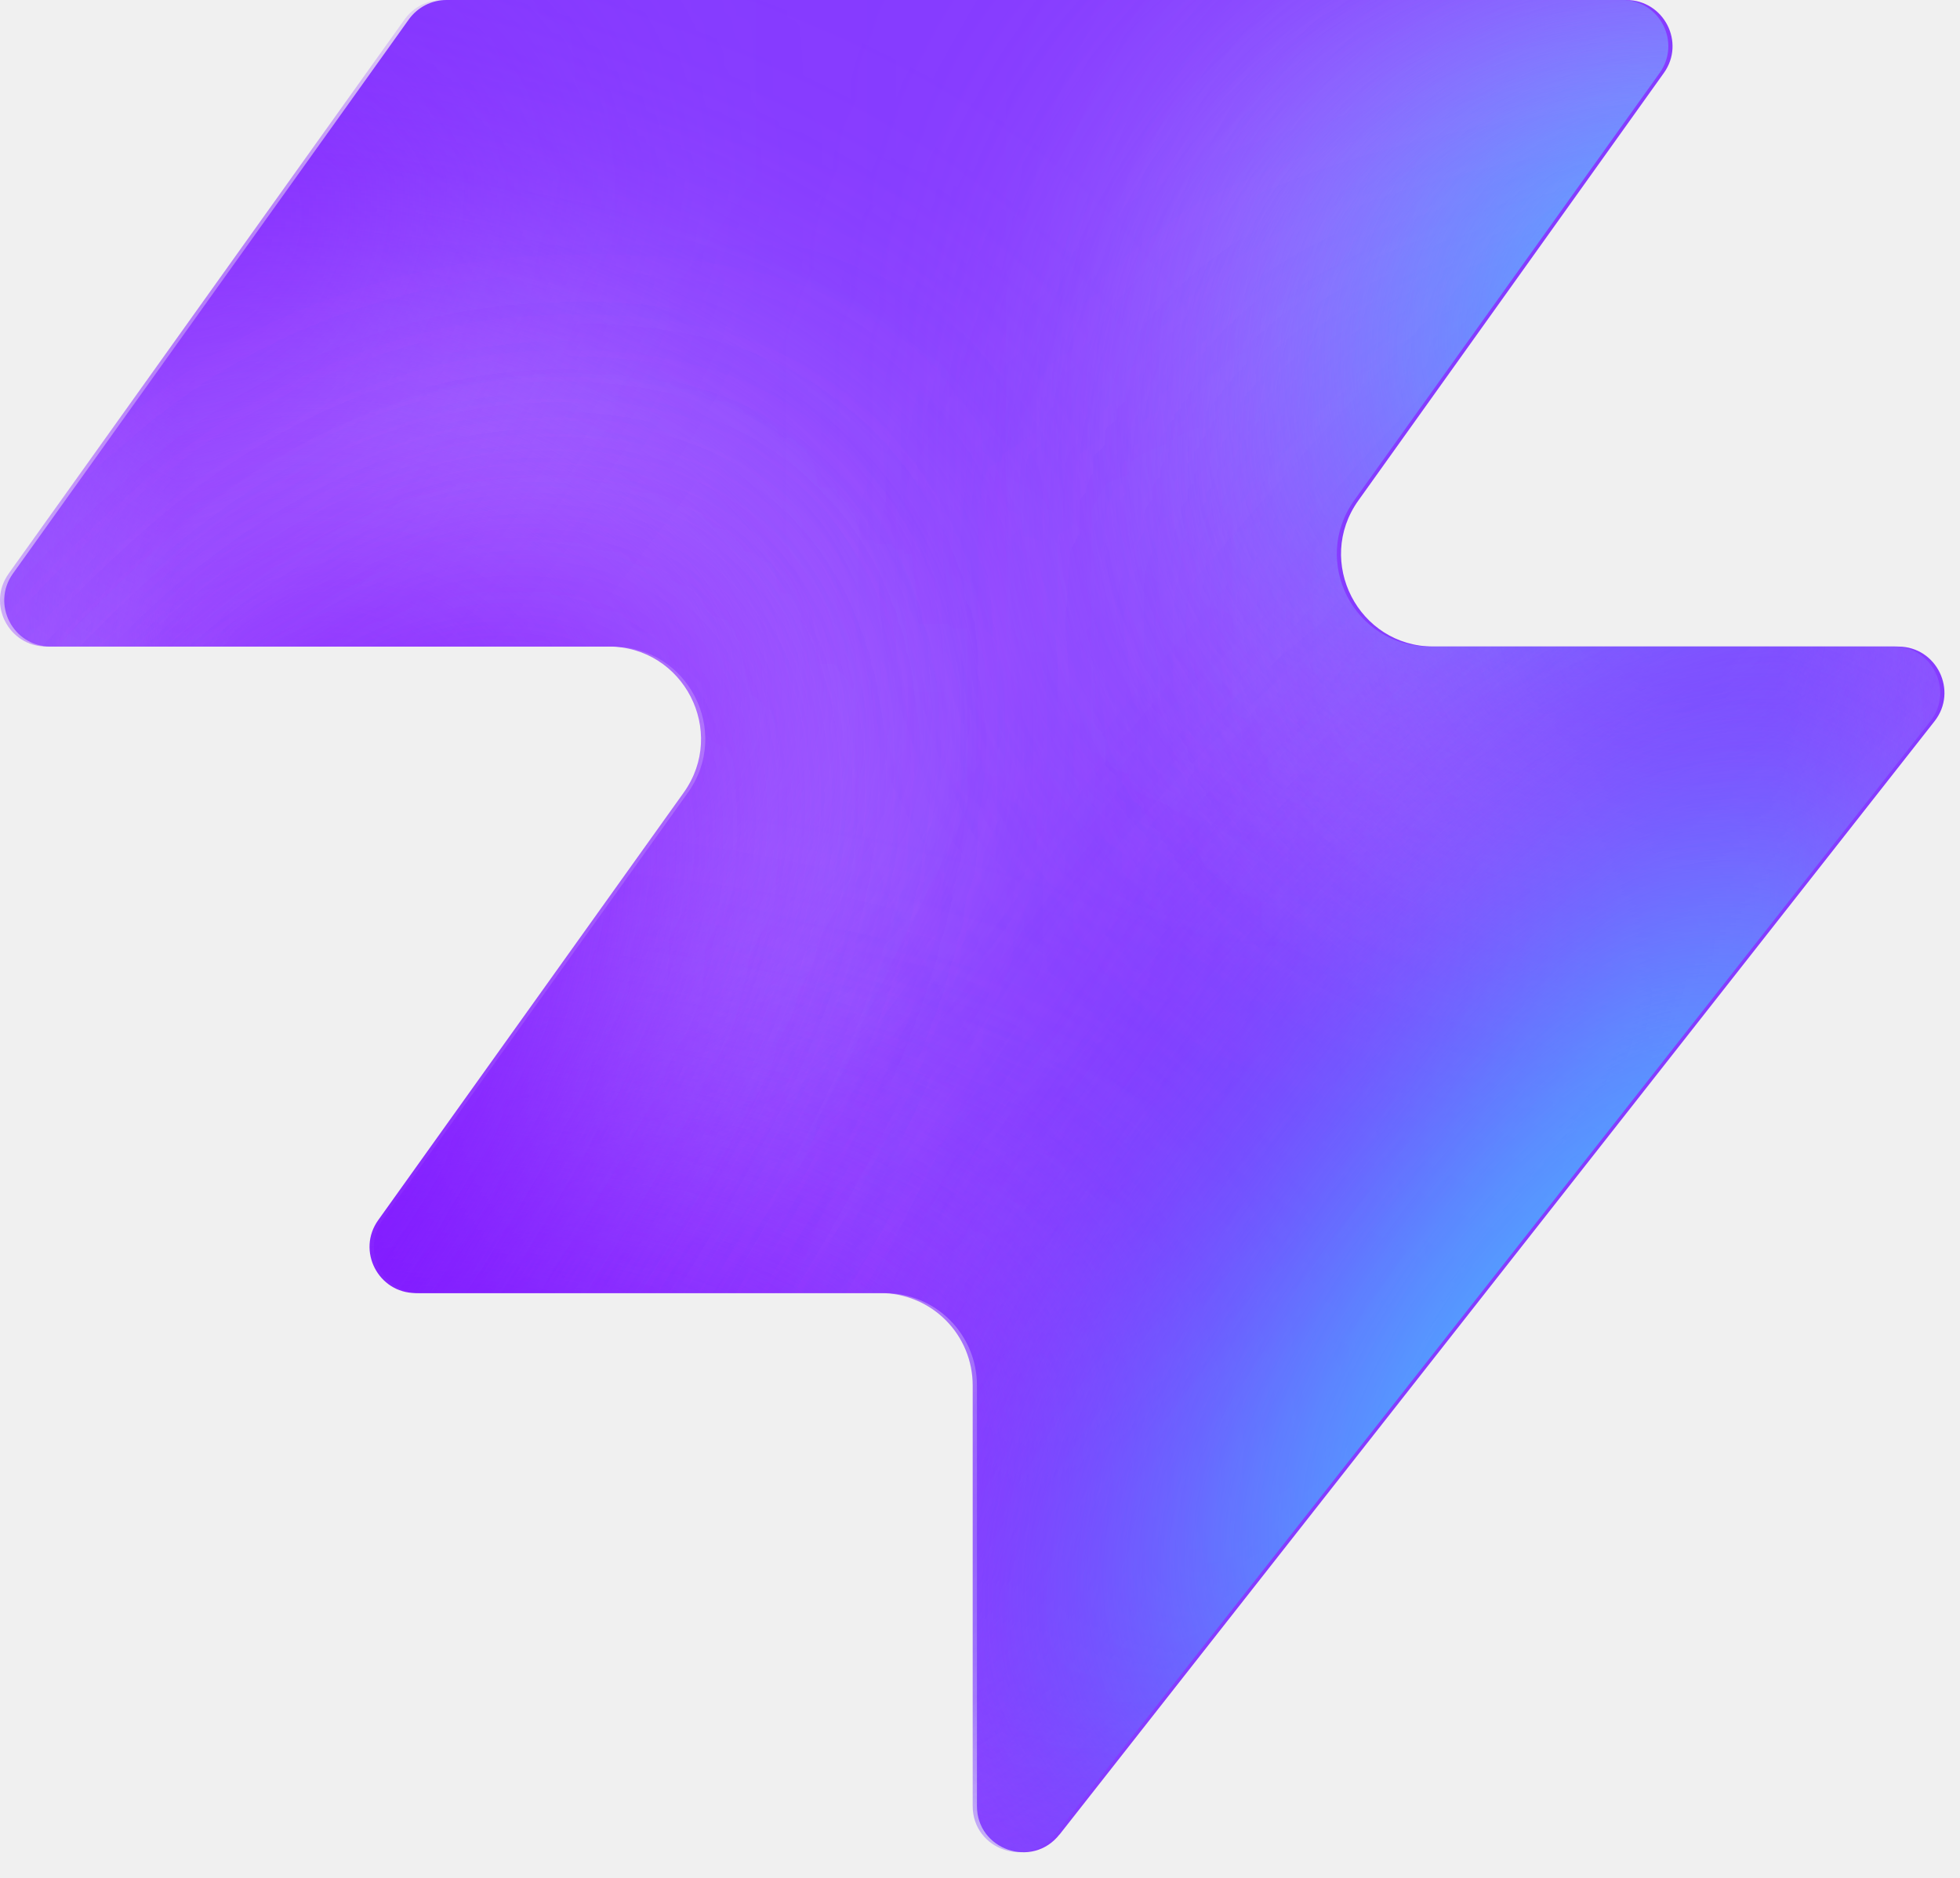
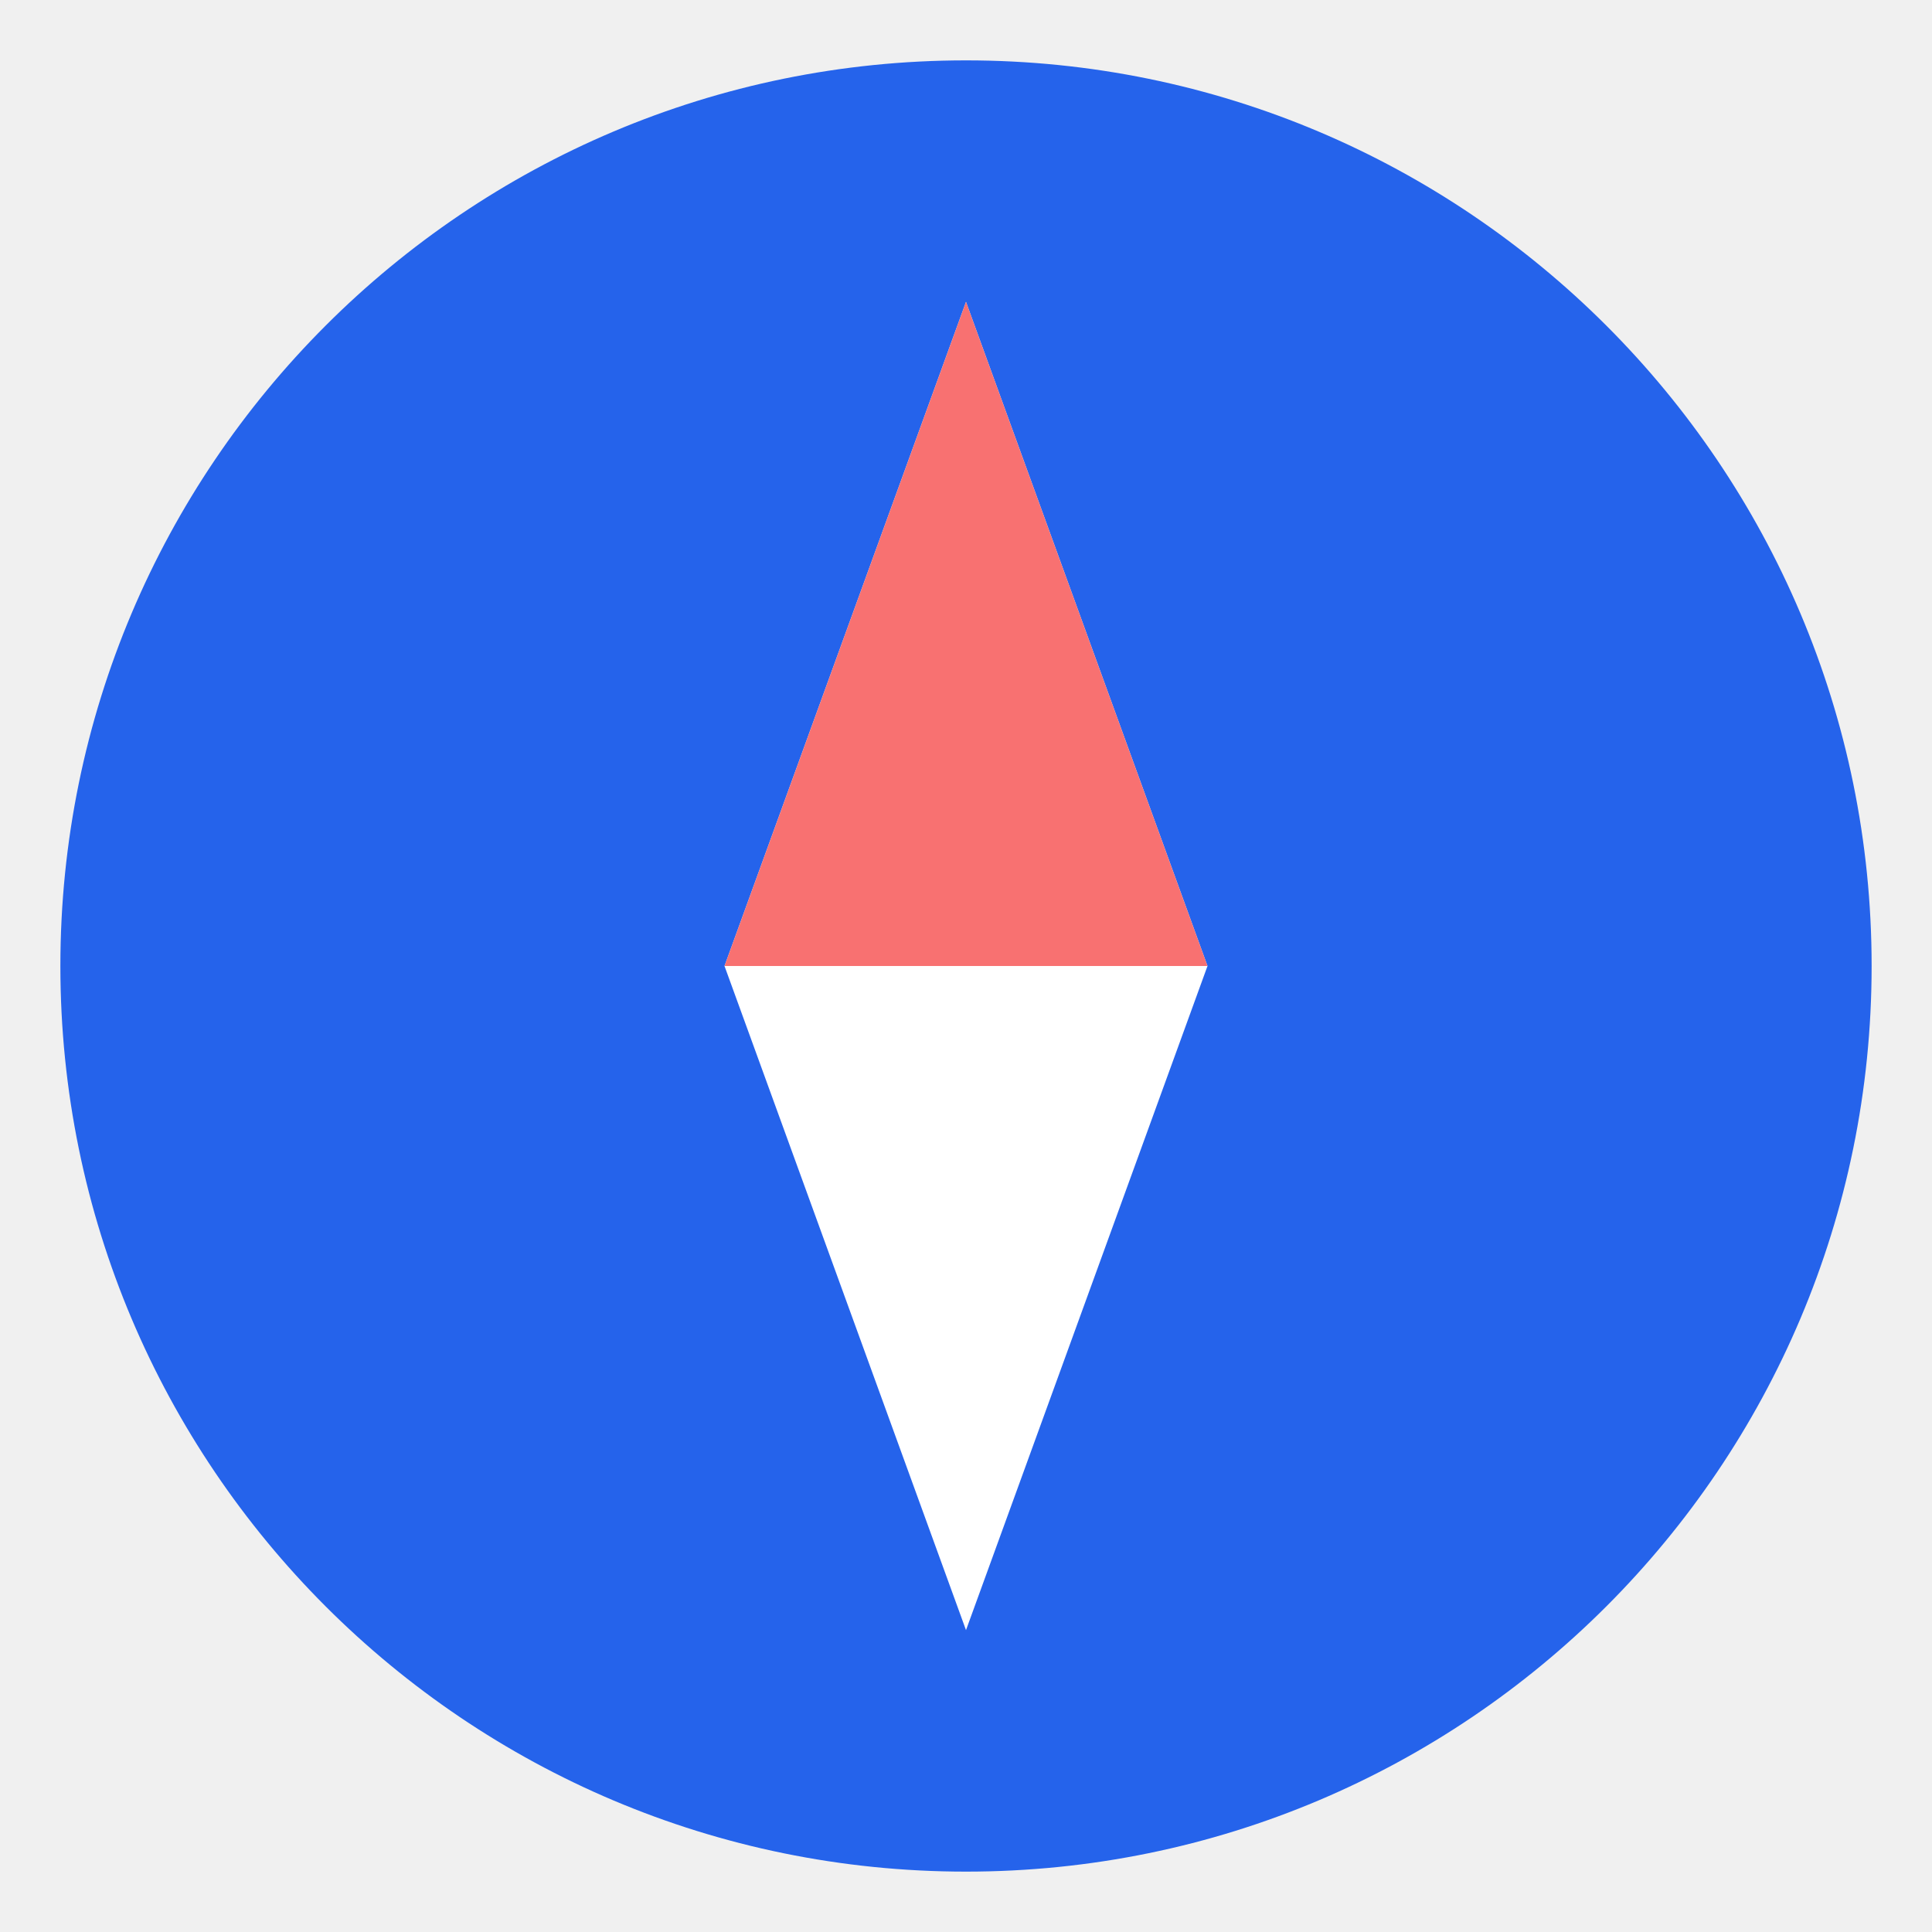
- <svg xmlns="http://www.w3.org/2000/svg" width="48" height="46" fill="none" viewBox="0 0 48 46">
-   <path fill="#863bff" d="M25.946 44.938c-.664.845-2.021.375-2.021-.698V33.937a2.26 2.26 0 0 0-2.262-2.262H10.287c-.92 0-1.456-1.04-.92-1.788l7.48-10.471c1.07-1.497 0-3.578-1.842-3.578H1.237c-.92 0-1.456-1.04-.92-1.788L10.013.474c.214-.297.556-.474.92-.474h28.894c.92 0 1.456 1.04.92 1.788l-7.48 10.471c-1.07 1.498 0 3.579 1.842 3.579h11.377c.943 0 1.473 1.088.89 1.83L25.947 44.94z" style="fill:#863bff;fill:color(display-p3 .525 .23 1);fill-opacity:1" />
-   <mask id="a" width="48" height="46" x="0" y="0" maskUnits="userSpaceOnUse" style="mask-type:alpha">
-     <path fill="#000" d="M25.842 44.938c-.664.844-2.021.375-2.021-.698V33.937a2.26 2.26 0 0 0-2.262-2.262H10.183c-.92 0-1.456-1.04-.92-1.788l7.48-10.471c1.07-1.498 0-3.579-1.842-3.579H1.133c-.92 0-1.456-1.04-.92-1.787L9.91.473c.214-.297.556-.474.92-.474h28.894c.92 0 1.456 1.04.92 1.788l-7.48 10.471c-1.07 1.498 0 3.578 1.842 3.578h11.377c.943 0 1.473 1.088.89 1.832L25.843 44.94z" style="fill:#000;fill-opacity:1" />
-   </mask>
-   <g mask="url(#a)">
-     <g filter="url(#b)">
-       <ellipse cx="5.508" cy="14.704" fill="#ede6ff" rx="5.508" ry="14.704" style="fill:#ede6ff;fill:color(display-p3 .927 .903 1);fill-opacity:1" transform="matrix(.00324 1 1 -.00324 -4.47 31.516)" />
-     </g>
-     <g filter="url(#c)">
-       <ellipse cx="10.399" cy="29.851" fill="#ede6ff" rx="10.399" ry="29.851" style="fill:#ede6ff;fill:color(display-p3 .927 .903 1);fill-opacity:1" transform="matrix(.00324 1 1 -.00324 -39.328 7.883)" />
-     </g>
-     <g filter="url(#d)">
-       <ellipse cx="5.508" cy="30.487" fill="#7e14ff" rx="5.508" ry="30.487" style="fill:#7e14ff;fill:color(display-p3 .492 .077 1);fill-opacity:1" transform="rotate(89.814 -25.913 -14.639)scale(1 -1)" />
-     </g>
-     <g filter="url(#e)">
-       <ellipse cx="5.508" cy="30.599" fill="#7e14ff" rx="5.508" ry="30.599" style="fill:#7e14ff;fill:color(display-p3 .492 .077 1);fill-opacity:1" transform="rotate(89.814 -32.644 -3.334)scale(1 -1)" />
-     </g>
-     <g filter="url(#f)">
-       <ellipse cx="5.508" cy="30.599" fill="#7e14ff" rx="5.508" ry="30.599" style="fill:#7e14ff;fill:color(display-p3 .492 .077 1);fill-opacity:1" transform="matrix(.00324 1 1 -.00324 -34.34 30.47)" />
-     </g>
-     <g filter="url(#g)">
-       <ellipse cx="14.072" cy="22.078" fill="#ede6ff" rx="14.072" ry="22.078" style="fill:#ede6ff;fill:color(display-p3 .927 .903 1);fill-opacity:1" transform="rotate(93.35 24.506 48.493)scale(-1 1)" />
-     </g>
-     <g filter="url(#h)">
-       <ellipse cx="3.47" cy="21.501" fill="#7e14ff" rx="3.47" ry="21.501" style="fill:#7e14ff;fill:color(display-p3 .492 .077 1);fill-opacity:1" transform="rotate(89.009 28.708 47.59)scale(-1 1)" />
-     </g>
-     <g filter="url(#i)">
-       <ellipse cx="3.47" cy="21.501" fill="#7e14ff" rx="3.47" ry="21.501" style="fill:#7e14ff;fill:color(display-p3 .492 .077 1);fill-opacity:1" transform="rotate(89.009 28.708 47.59)scale(-1 1)" />
-     </g>
-     <g filter="url(#j)">
-       <ellipse cx=".387" cy="8.972" fill="#7e14ff" rx="4.407" ry="29.108" style="fill:#7e14ff;fill:color(display-p3 .492 .077 1);fill-opacity:1" transform="rotate(39.51 .387 8.972)" />
-     </g>
-     <g filter="url(#k)">
-       <ellipse cx="47.523" cy="-6.092" fill="#7e14ff" rx="4.407" ry="29.108" style="fill:#7e14ff;fill:color(display-p3 .492 .077 1);fill-opacity:1" transform="rotate(37.892 47.523 -6.092)" />
-     </g>
-     <g filter="url(#l)">
-       <ellipse cx="41.412" cy="6.333" fill="#47bfff" rx="5.971" ry="9.665" style="fill:#47bfff;fill:color(display-p3 .28 .748 1);fill-opacity:1" transform="rotate(37.892 41.412 6.333)" />
-     </g>
-     <g filter="url(#m)">
-       <ellipse cx="-1.879" cy="38.332" fill="#7e14ff" rx="4.407" ry="29.108" style="fill:#7e14ff;fill:color(display-p3 .492 .077 1);fill-opacity:1" transform="rotate(37.892 -1.88 38.332)" />
-     </g>
-     <g filter="url(#n)">
-       <ellipse cx="-1.879" cy="38.332" fill="#7e14ff" rx="4.407" ry="29.108" style="fill:#7e14ff;fill:color(display-p3 .492 .077 1);fill-opacity:1" transform="rotate(37.892 -1.88 38.332)" />
-     </g>
-     <g filter="url(#o)">
-       <ellipse cx="35.651" cy="29.907" fill="#7e14ff" rx="4.407" ry="29.108" style="fill:#7e14ff;fill:color(display-p3 .492 .077 1);fill-opacity:1" transform="rotate(37.892 35.651 29.907)" />
-     </g>
-     <g filter="url(#p)">
-       <ellipse cx="38.418" cy="32.4" fill="#47bfff" rx="5.971" ry="15.297" style="fill:#47bfff;fill:color(display-p3 .28 .748 1);fill-opacity:1" transform="rotate(37.892 38.418 32.4)" />
-     </g>
-   </g>
-   <defs>
-     <filter id="b" width="60.045" height="41.654" x="-19.77" y="16.149" color-interpolation-filters="sRGB" filterUnits="userSpaceOnUse">
-       <feFlood flood-opacity="0" result="BackgroundImageFix" />
-       <feBlend in="SourceGraphic" in2="BackgroundImageFix" result="shape" />
-       <feGaussianBlur result="effect1_foregroundBlur_2002_17158" stdDeviation="7.659" />
-     </filter>
-     <filter id="c" width="90.34" height="51.437" x="-54.613" y="-7.533" color-interpolation-filters="sRGB" filterUnits="userSpaceOnUse">
-       <feFlood flood-opacity="0" result="BackgroundImageFix" />
-       <feBlend in="SourceGraphic" in2="BackgroundImageFix" result="shape" />
-       <feGaussianBlur result="effect1_foregroundBlur_2002_17158" stdDeviation="7.659" />
-     </filter>
-     <filter id="d" width="79.355" height="29.4" x="-49.64" y="2.03" color-interpolation-filters="sRGB" filterUnits="userSpaceOnUse">
-       <feFlood flood-opacity="0" result="BackgroundImageFix" />
-       <feBlend in="SourceGraphic" in2="BackgroundImageFix" result="shape" />
-       <feGaussianBlur result="effect1_foregroundBlur_2002_17158" stdDeviation="4.596" />
-     </filter>
-     <filter id="e" width="79.579" height="29.4" x="-45.045" y="20.029" color-interpolation-filters="sRGB" filterUnits="userSpaceOnUse">
-       <feFlood flood-opacity="0" result="BackgroundImageFix" />
-       <feBlend in="SourceGraphic" in2="BackgroundImageFix" result="shape" />
-       <feGaussianBlur result="effect1_foregroundBlur_2002_17158" stdDeviation="4.596" />
-     </filter>
-     <filter id="f" width="79.579" height="29.4" x="-43.513" y="21.178" color-interpolation-filters="sRGB" filterUnits="userSpaceOnUse">
-       <feFlood flood-opacity="0" result="BackgroundImageFix" />
-       <feBlend in="SourceGraphic" in2="BackgroundImageFix" result="shape" />
-       <feGaussianBlur result="effect1_foregroundBlur_2002_17158" stdDeviation="4.596" />
-     </filter>
-     <filter id="g" width="74.749" height="58.852" x="15.756" y="-17.901" color-interpolation-filters="sRGB" filterUnits="userSpaceOnUse">
-       <feFlood flood-opacity="0" result="BackgroundImageFix" />
-       <feBlend in="SourceGraphic" in2="BackgroundImageFix" result="shape" />
-       <feGaussianBlur result="effect1_foregroundBlur_2002_17158" stdDeviation="7.659" />
-     </filter>
-     <filter id="h" width="61.377" height="25.362" x="23.548" y="2.284" color-interpolation-filters="sRGB" filterUnits="userSpaceOnUse">
-       <feFlood flood-opacity="0" result="BackgroundImageFix" />
-       <feBlend in="SourceGraphic" in2="BackgroundImageFix" result="shape" />
-       <feGaussianBlur result="effect1_foregroundBlur_2002_17158" stdDeviation="4.596" />
-     </filter>
-     <filter id="i" width="61.377" height="25.362" x="23.548" y="2.284" color-interpolation-filters="sRGB" filterUnits="userSpaceOnUse">
-       <feFlood flood-opacity="0" result="BackgroundImageFix" />
-       <feBlend in="SourceGraphic" in2="BackgroundImageFix" result="shape" />
-       <feGaussianBlur result="effect1_foregroundBlur_2002_17158" stdDeviation="4.596" />
-     </filter>
-     <filter id="j" width="56.045" height="63.649" x="-27.636" y="-22.853" color-interpolation-filters="sRGB" filterUnits="userSpaceOnUse">
-       <feFlood flood-opacity="0" result="BackgroundImageFix" />
-       <feBlend in="SourceGraphic" in2="BackgroundImageFix" result="shape" />
-       <feGaussianBlur result="effect1_foregroundBlur_2002_17158" stdDeviation="4.596" />
-     </filter>
-     <filter id="k" width="54.814" height="64.646" x="20.116" y="-38.415" color-interpolation-filters="sRGB" filterUnits="userSpaceOnUse">
-       <feFlood flood-opacity="0" result="BackgroundImageFix" />
-       <feBlend in="SourceGraphic" in2="BackgroundImageFix" result="shape" />
-       <feGaussianBlur result="effect1_foregroundBlur_2002_17158" stdDeviation="4.596" />
-     </filter>
-     <filter id="l" width="33.541" height="35.313" x="24.641" y="-11.323" color-interpolation-filters="sRGB" filterUnits="userSpaceOnUse">
-       <feFlood flood-opacity="0" result="BackgroundImageFix" />
-       <feBlend in="SourceGraphic" in2="BackgroundImageFix" result="shape" />
-       <feGaussianBlur result="effect1_foregroundBlur_2002_17158" stdDeviation="4.596" />
-     </filter>
-     <filter id="m" width="54.814" height="64.646" x="-29.286" y="6.009" color-interpolation-filters="sRGB" filterUnits="userSpaceOnUse">
-       <feFlood flood-opacity="0" result="BackgroundImageFix" />
-       <feBlend in="SourceGraphic" in2="BackgroundImageFix" result="shape" />
-       <feGaussianBlur result="effect1_foregroundBlur_2002_17158" stdDeviation="4.596" />
-     </filter>
-     <filter id="n" width="54.814" height="64.646" x="-29.286" y="6.009" color-interpolation-filters="sRGB" filterUnits="userSpaceOnUse">
-       <feFlood flood-opacity="0" result="BackgroundImageFix" />
-       <feBlend in="SourceGraphic" in2="BackgroundImageFix" result="shape" />
-       <feGaussianBlur result="effect1_foregroundBlur_2002_17158" stdDeviation="4.596" />
-     </filter>
-     <filter id="o" width="54.814" height="64.646" x="8.244" y="-2.416" color-interpolation-filters="sRGB" filterUnits="userSpaceOnUse">
-       <feFlood flood-opacity="0" result="BackgroundImageFix" />
-       <feBlend in="SourceGraphic" in2="BackgroundImageFix" result="shape" />
-       <feGaussianBlur result="effect1_foregroundBlur_2002_17158" stdDeviation="4.596" />
-     </filter>
-     <filter id="p" width="39.409" height="43.623" x="18.713" y="10.588" color-interpolation-filters="sRGB" filterUnits="userSpaceOnUse">
-       <feFlood flood-opacity="0" result="BackgroundImageFix" />
-       <feBlend in="SourceGraphic" in2="BackgroundImageFix" result="shape" />
-       <feGaussianBlur result="effect1_foregroundBlur_2002_17158" stdDeviation="4.596" />
-     </filter>
-   </defs>
+ <svg xmlns="http://www.w3.org/2000/svg" viewBox="0 0 32 32">
+   <circle cx="16" cy="16" r="15" fill="#2563eb" />
+   <path d="M16 5l4 11-4 11-4-11z" fill="#fff" />
+   <path d="M16 5l4 11h-8z" fill="#f87171" />
</svg>
